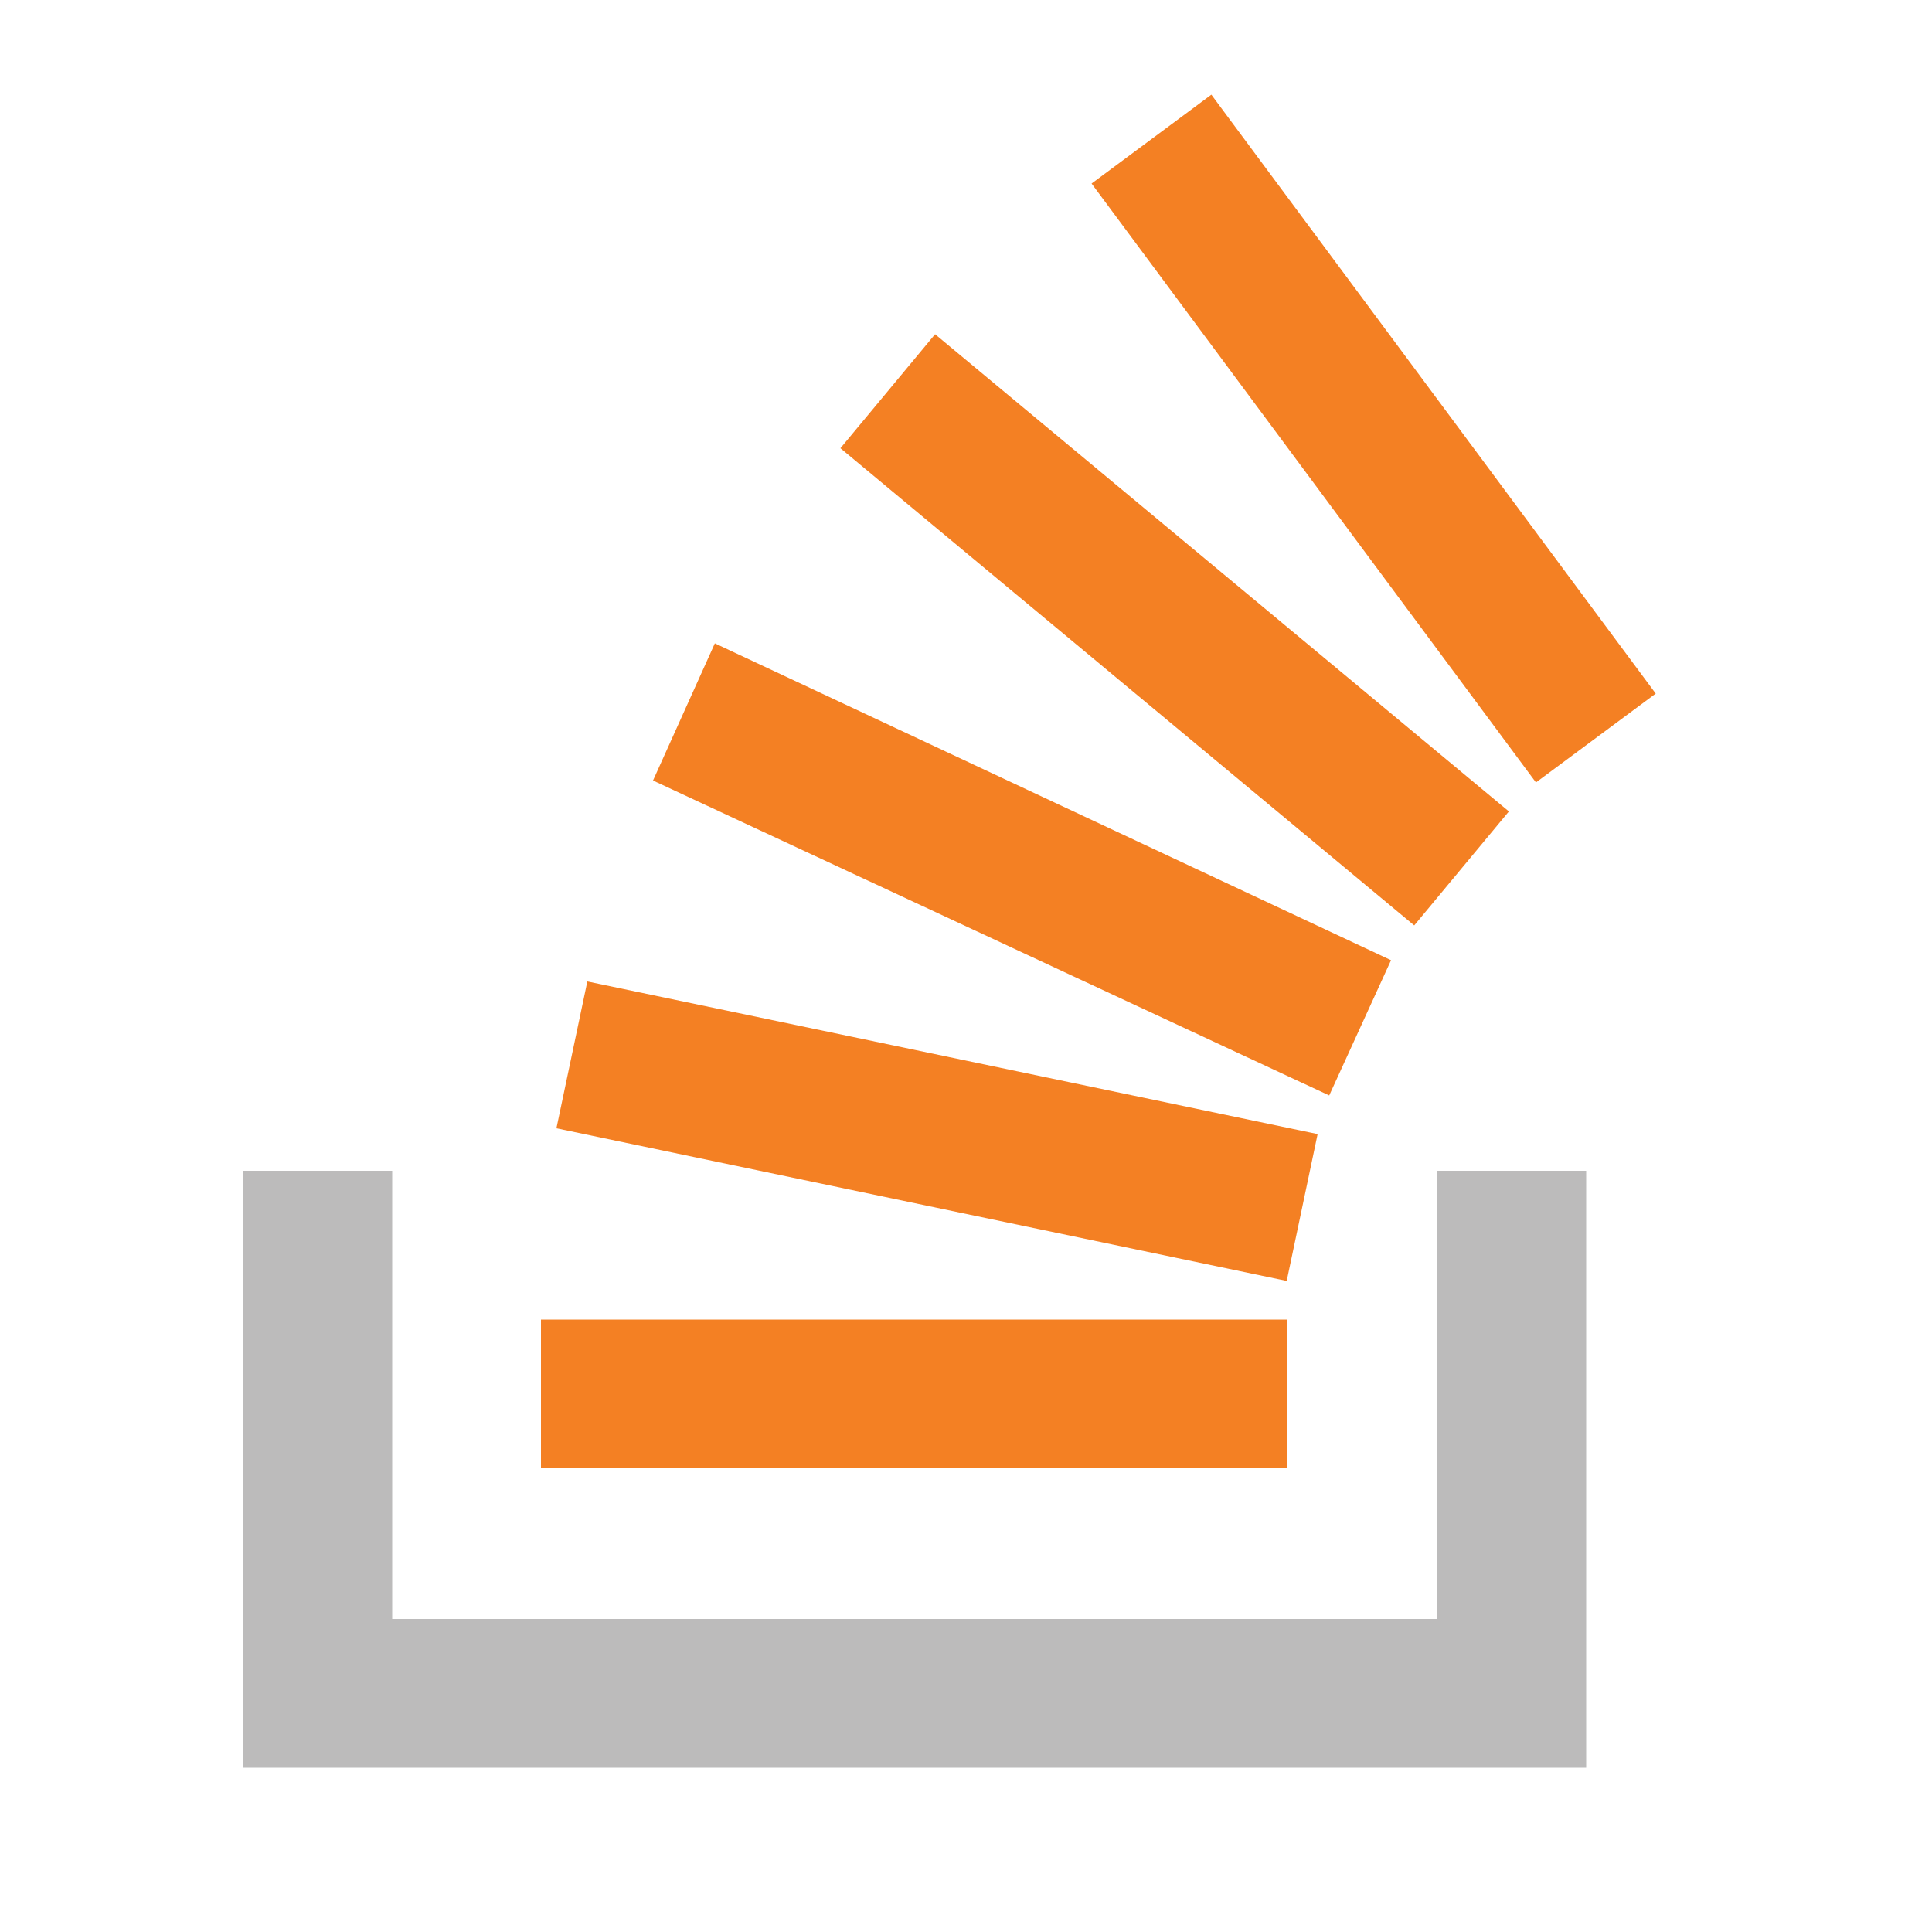
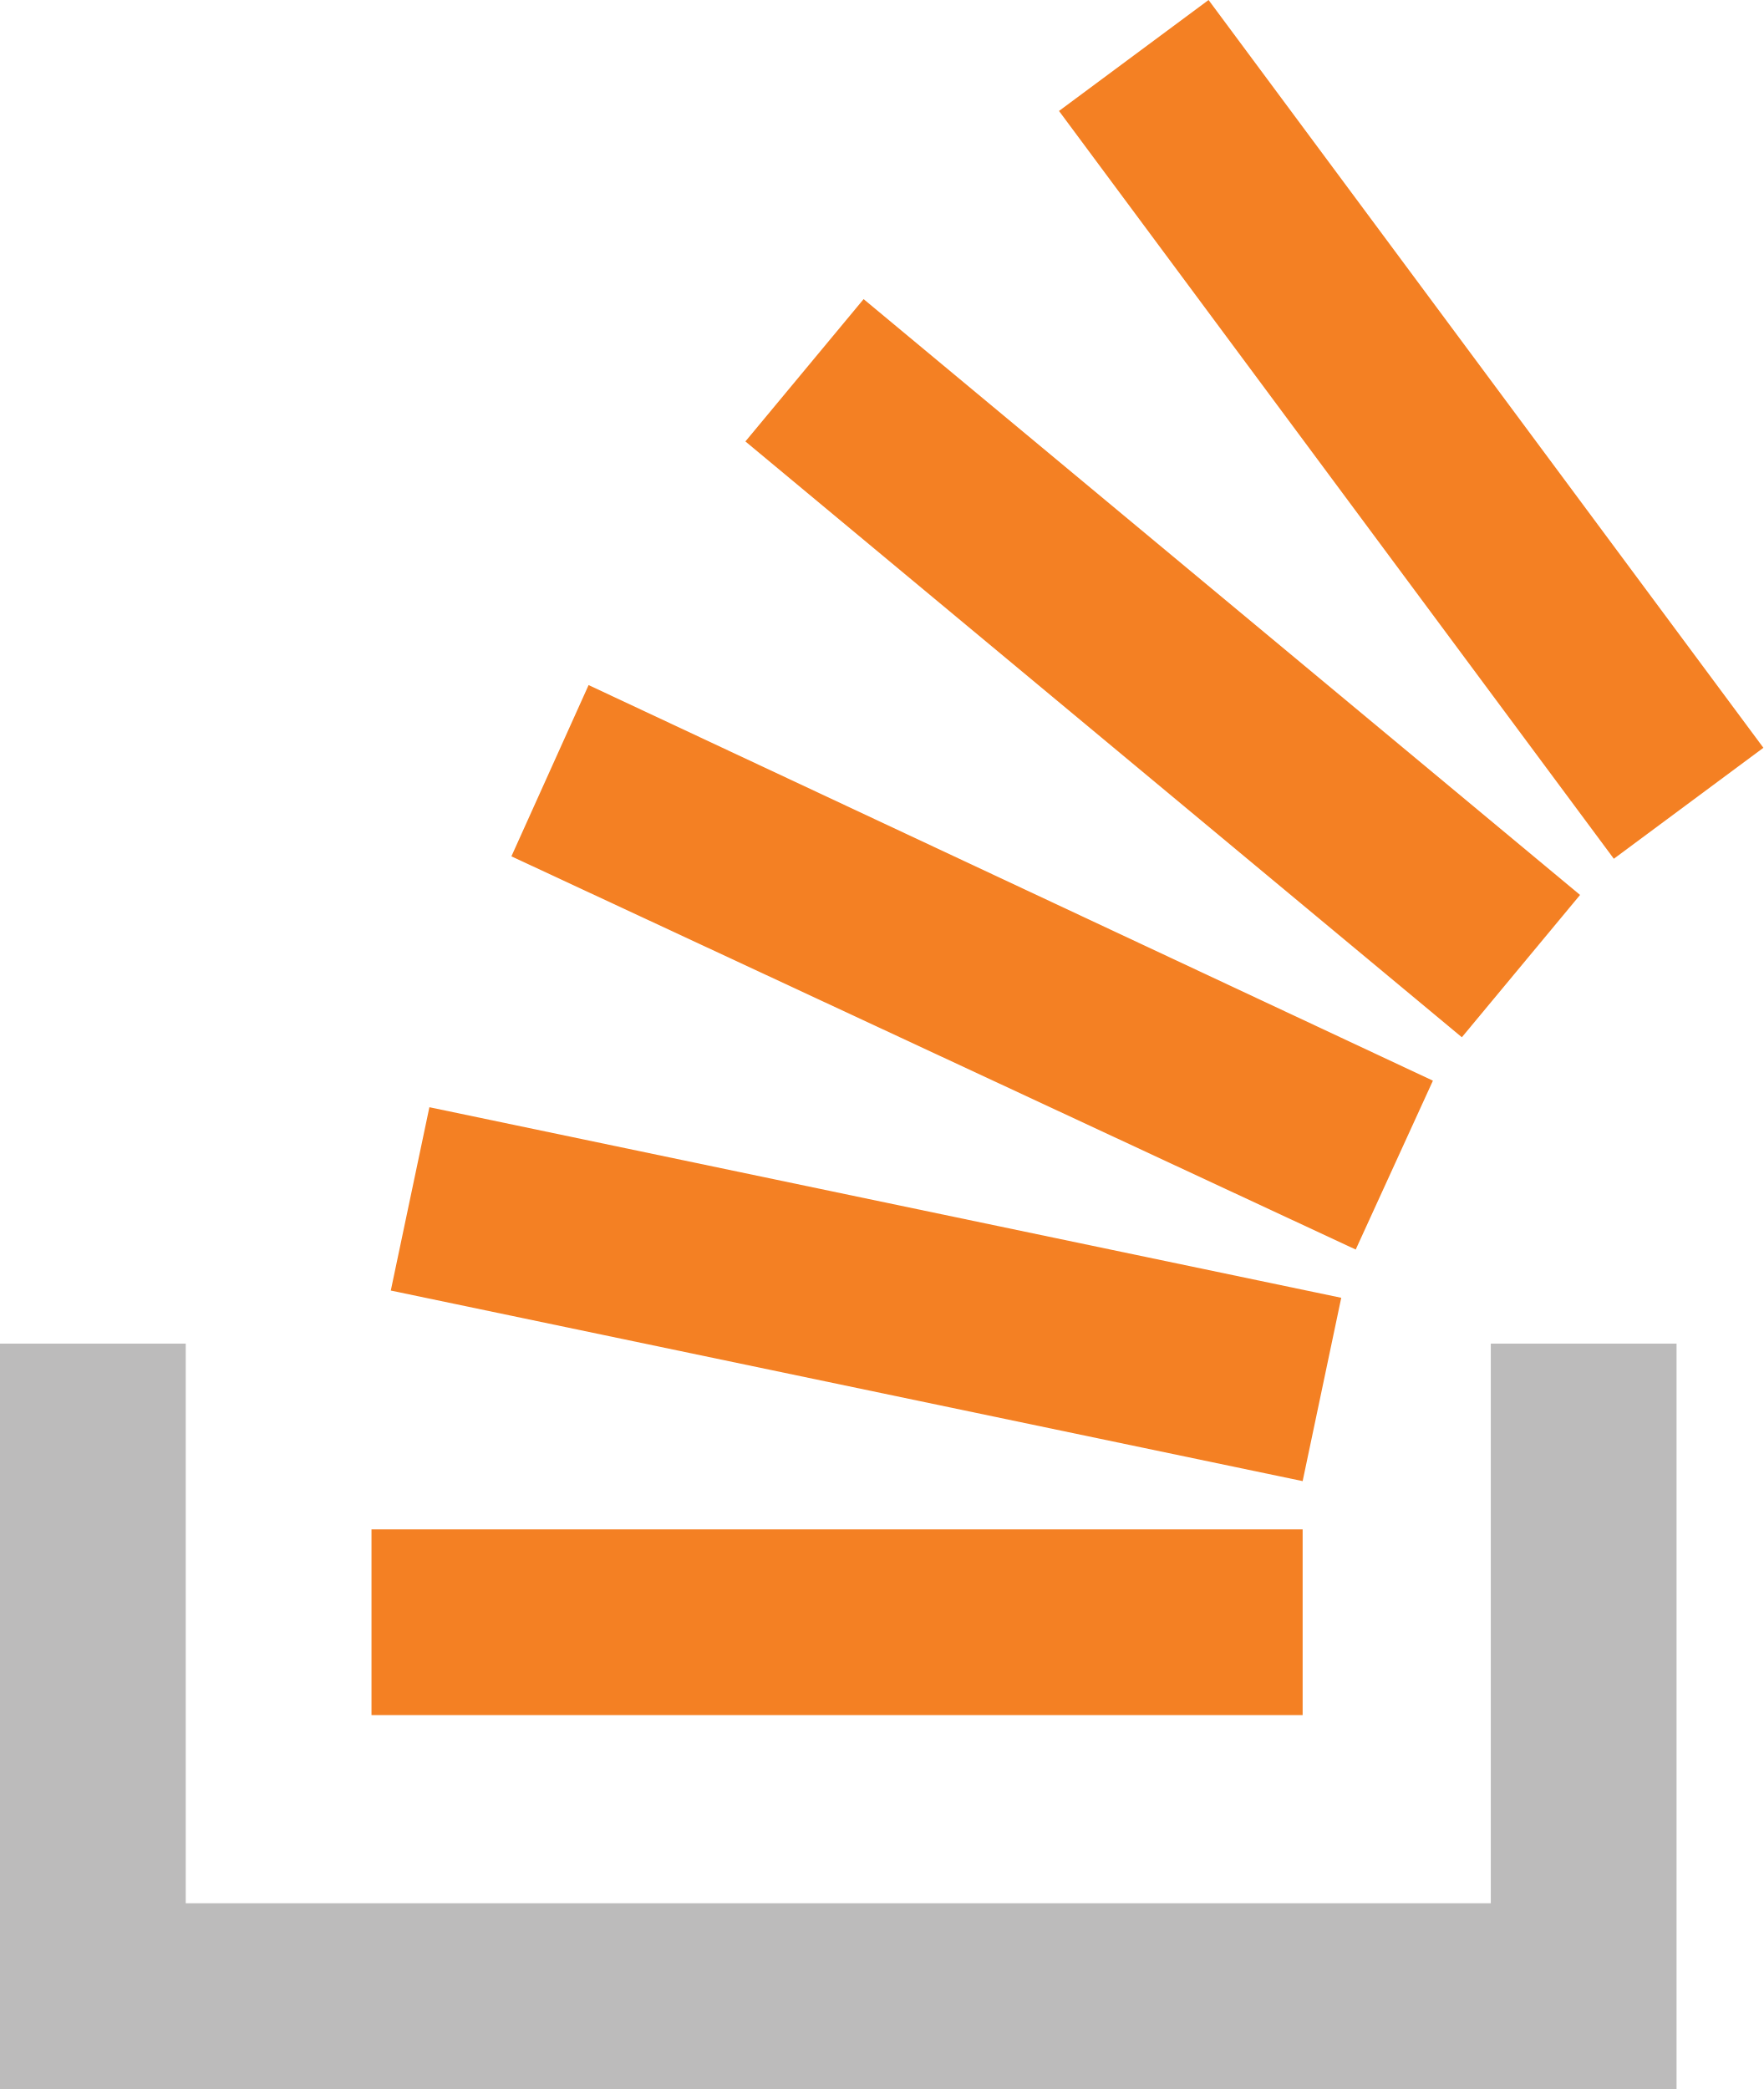
- <svg xmlns="http://www.w3.org/2000/svg" viewBox="10 10 100 100">
-   <style>.st0{fill:#bcbbbb}.st1{fill:#f48023}</style>
-   <path class="st0" d="M84.4 93.8V70.6h7.7v30.9H22.6V70.6h7.7v23.2z" />
-   <path class="st1" d="M38.8 68.4l37.8 7.9 1.6-7.6-37.8-7.9-1.6 7.6zm5-18l35 16.3 3.2-7-35-16.4-3.2 7.1zm9.7-17.2l29.7 24.7 4.9-5.9-29.7-24.7-4.9 5.9zm19.2-18.3l-6.2 4.6 23 31 6.2-4.6-23-31zM38 86h38.6v-7.7H38V86z" />
+ <svg xmlns="http://www.w3.org/2000/svg" version="1.1" id="Layer_1" x="0px" y="0px" viewBox="0 0 73.1 86.6" style="enable-background:new 0 0 73.1 86.6;" xml:space="preserve">
+   <style type="text/css">
+ 	.st0{fill:#BCBBBB;}
+ 	.st1{fill:#F48023;}
+ </style>
+   <path class="st0" d="M61.8,78.9V55.7h7.7v30.9H0V55.7h7.7v23.2H61.8z" />
+   <path class="st1" d="M16.2,53.5L54,61.4l1.6-7.6l-37.8-7.9L16.2,53.5z M21.2,35.5l35,16.3l3.2-7l-35-16.4  C24.4,28.4,21.2,35.5,21.2,35.5z M30.9,18.3L60.6,43l4.9-5.9L35.8,12.4C35.8,12.4,30.9,18.3,30.9,18.3z M50.1,0l-6.2,4.6l23,31  l6.2-4.6L50.1,0z M15.4,71.1H54v-7.7H15.4V71.1z" />
</svg>
